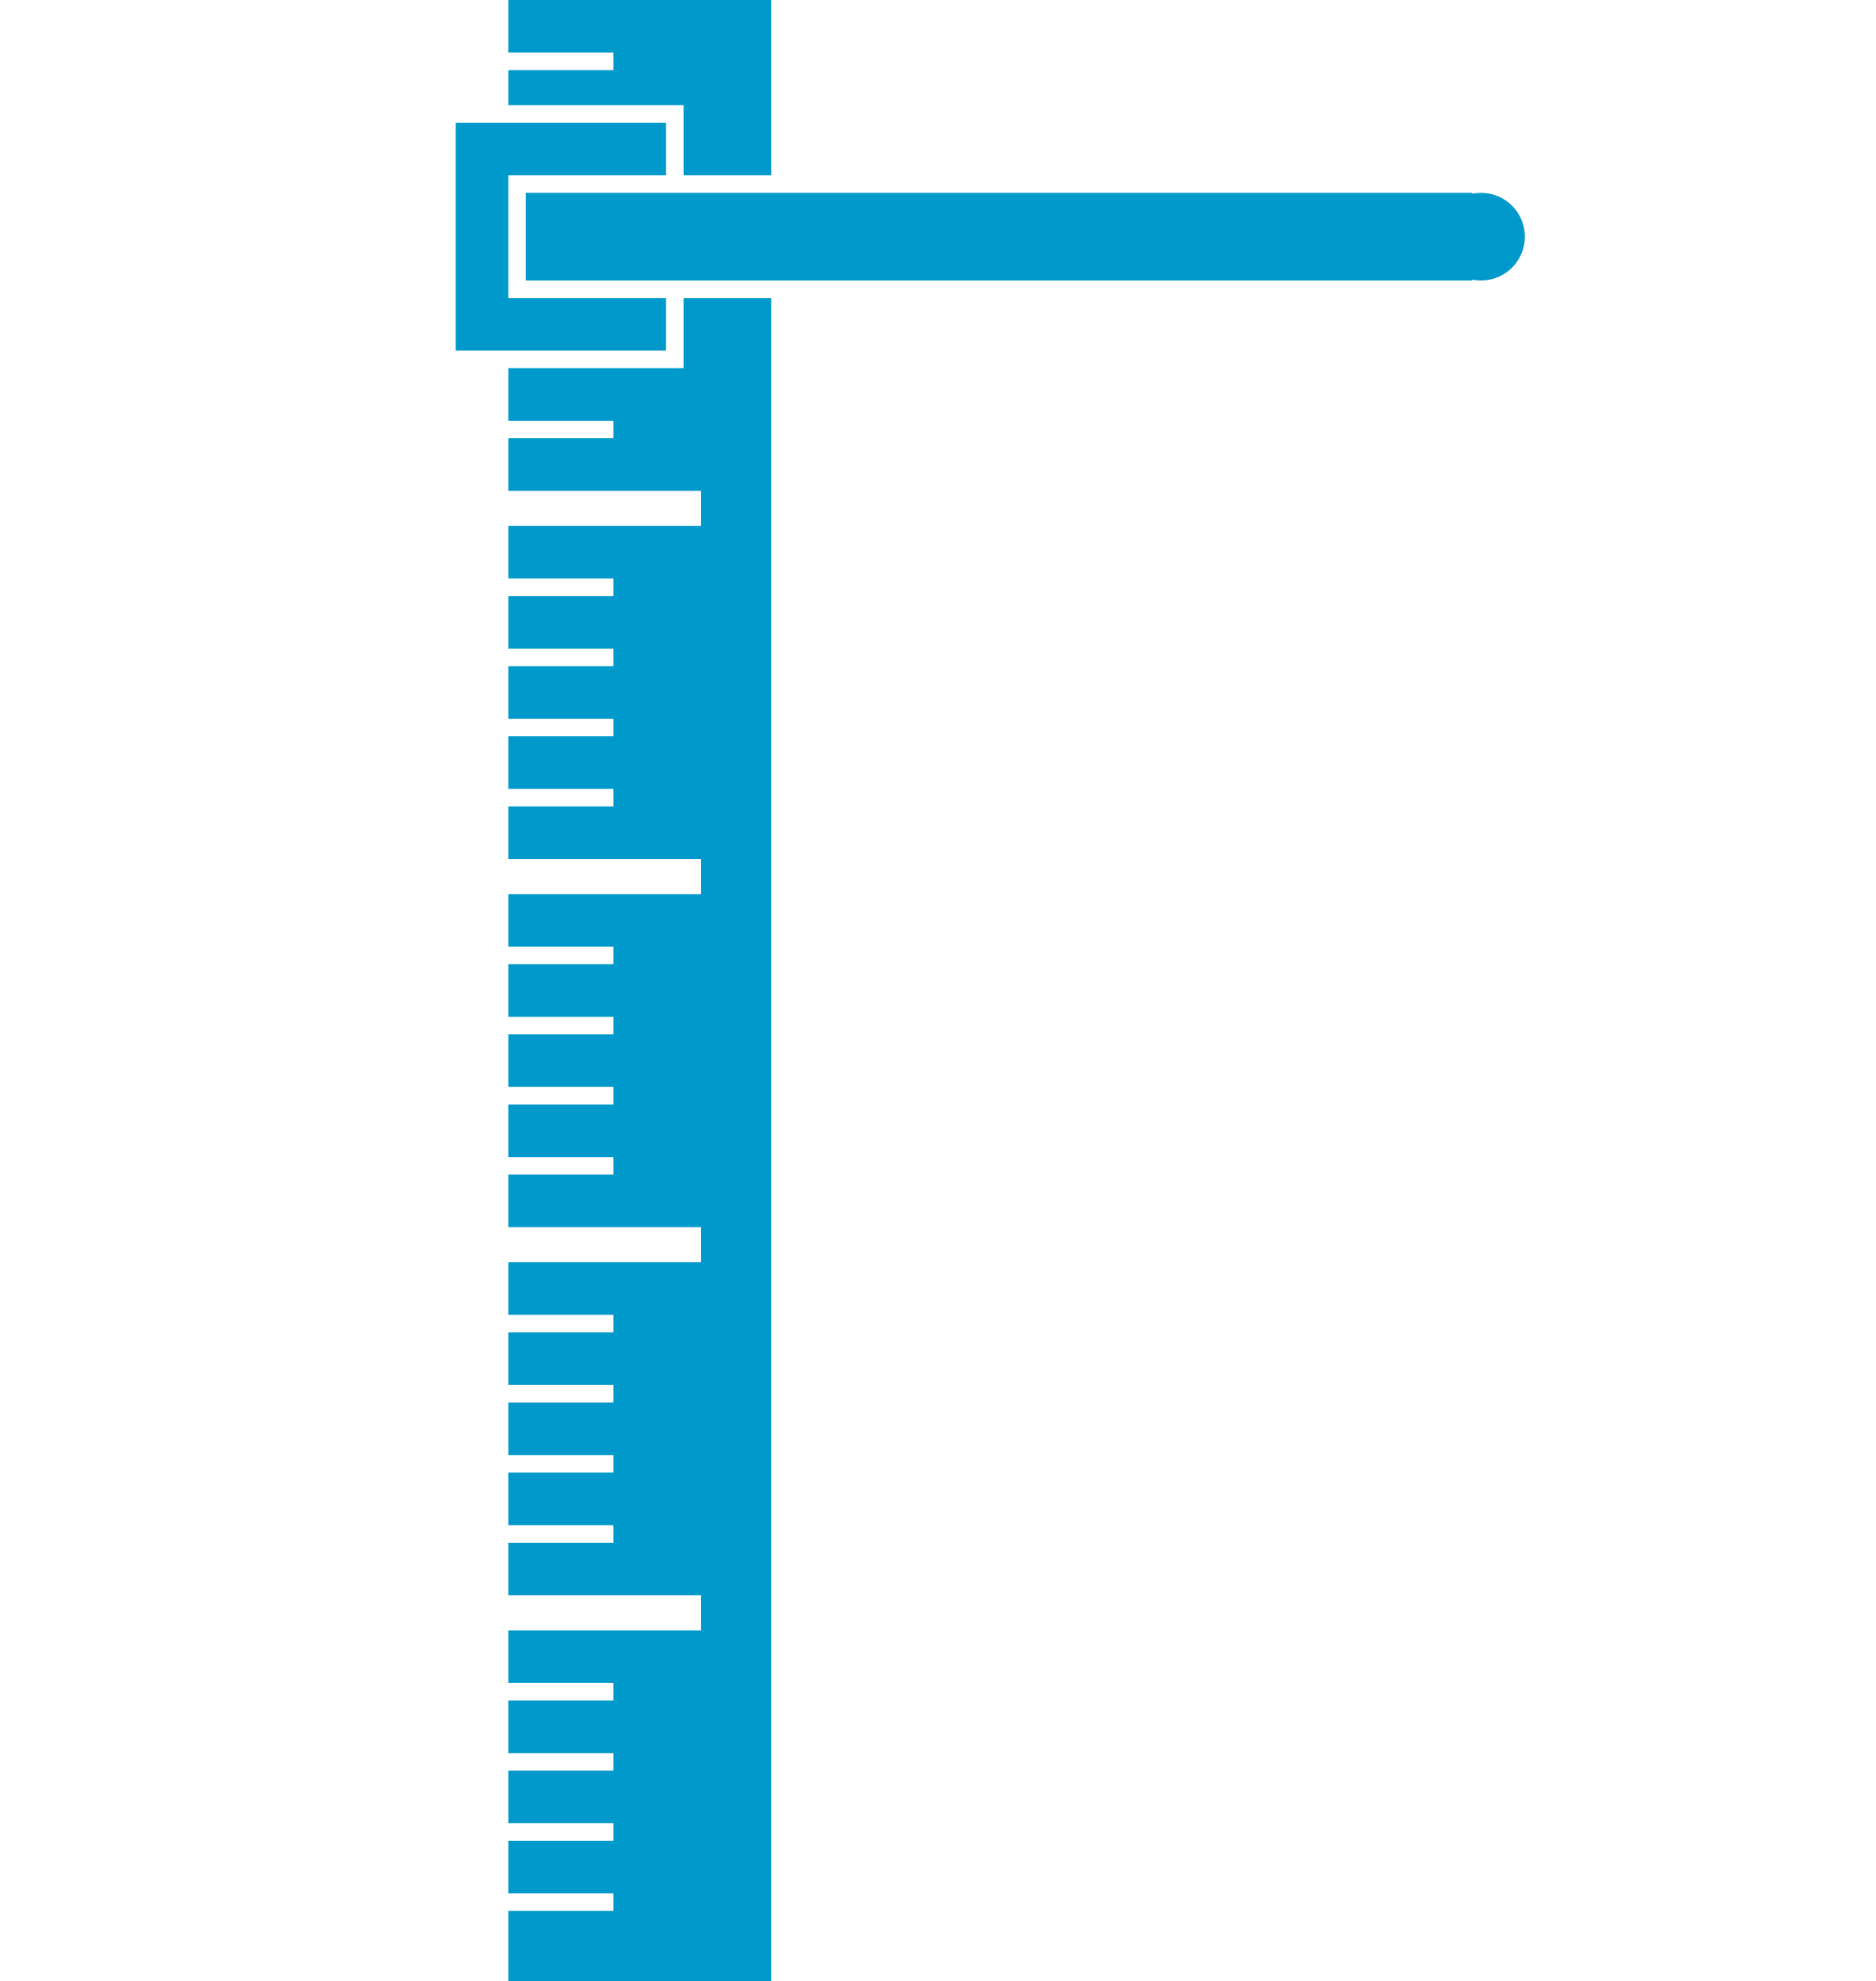
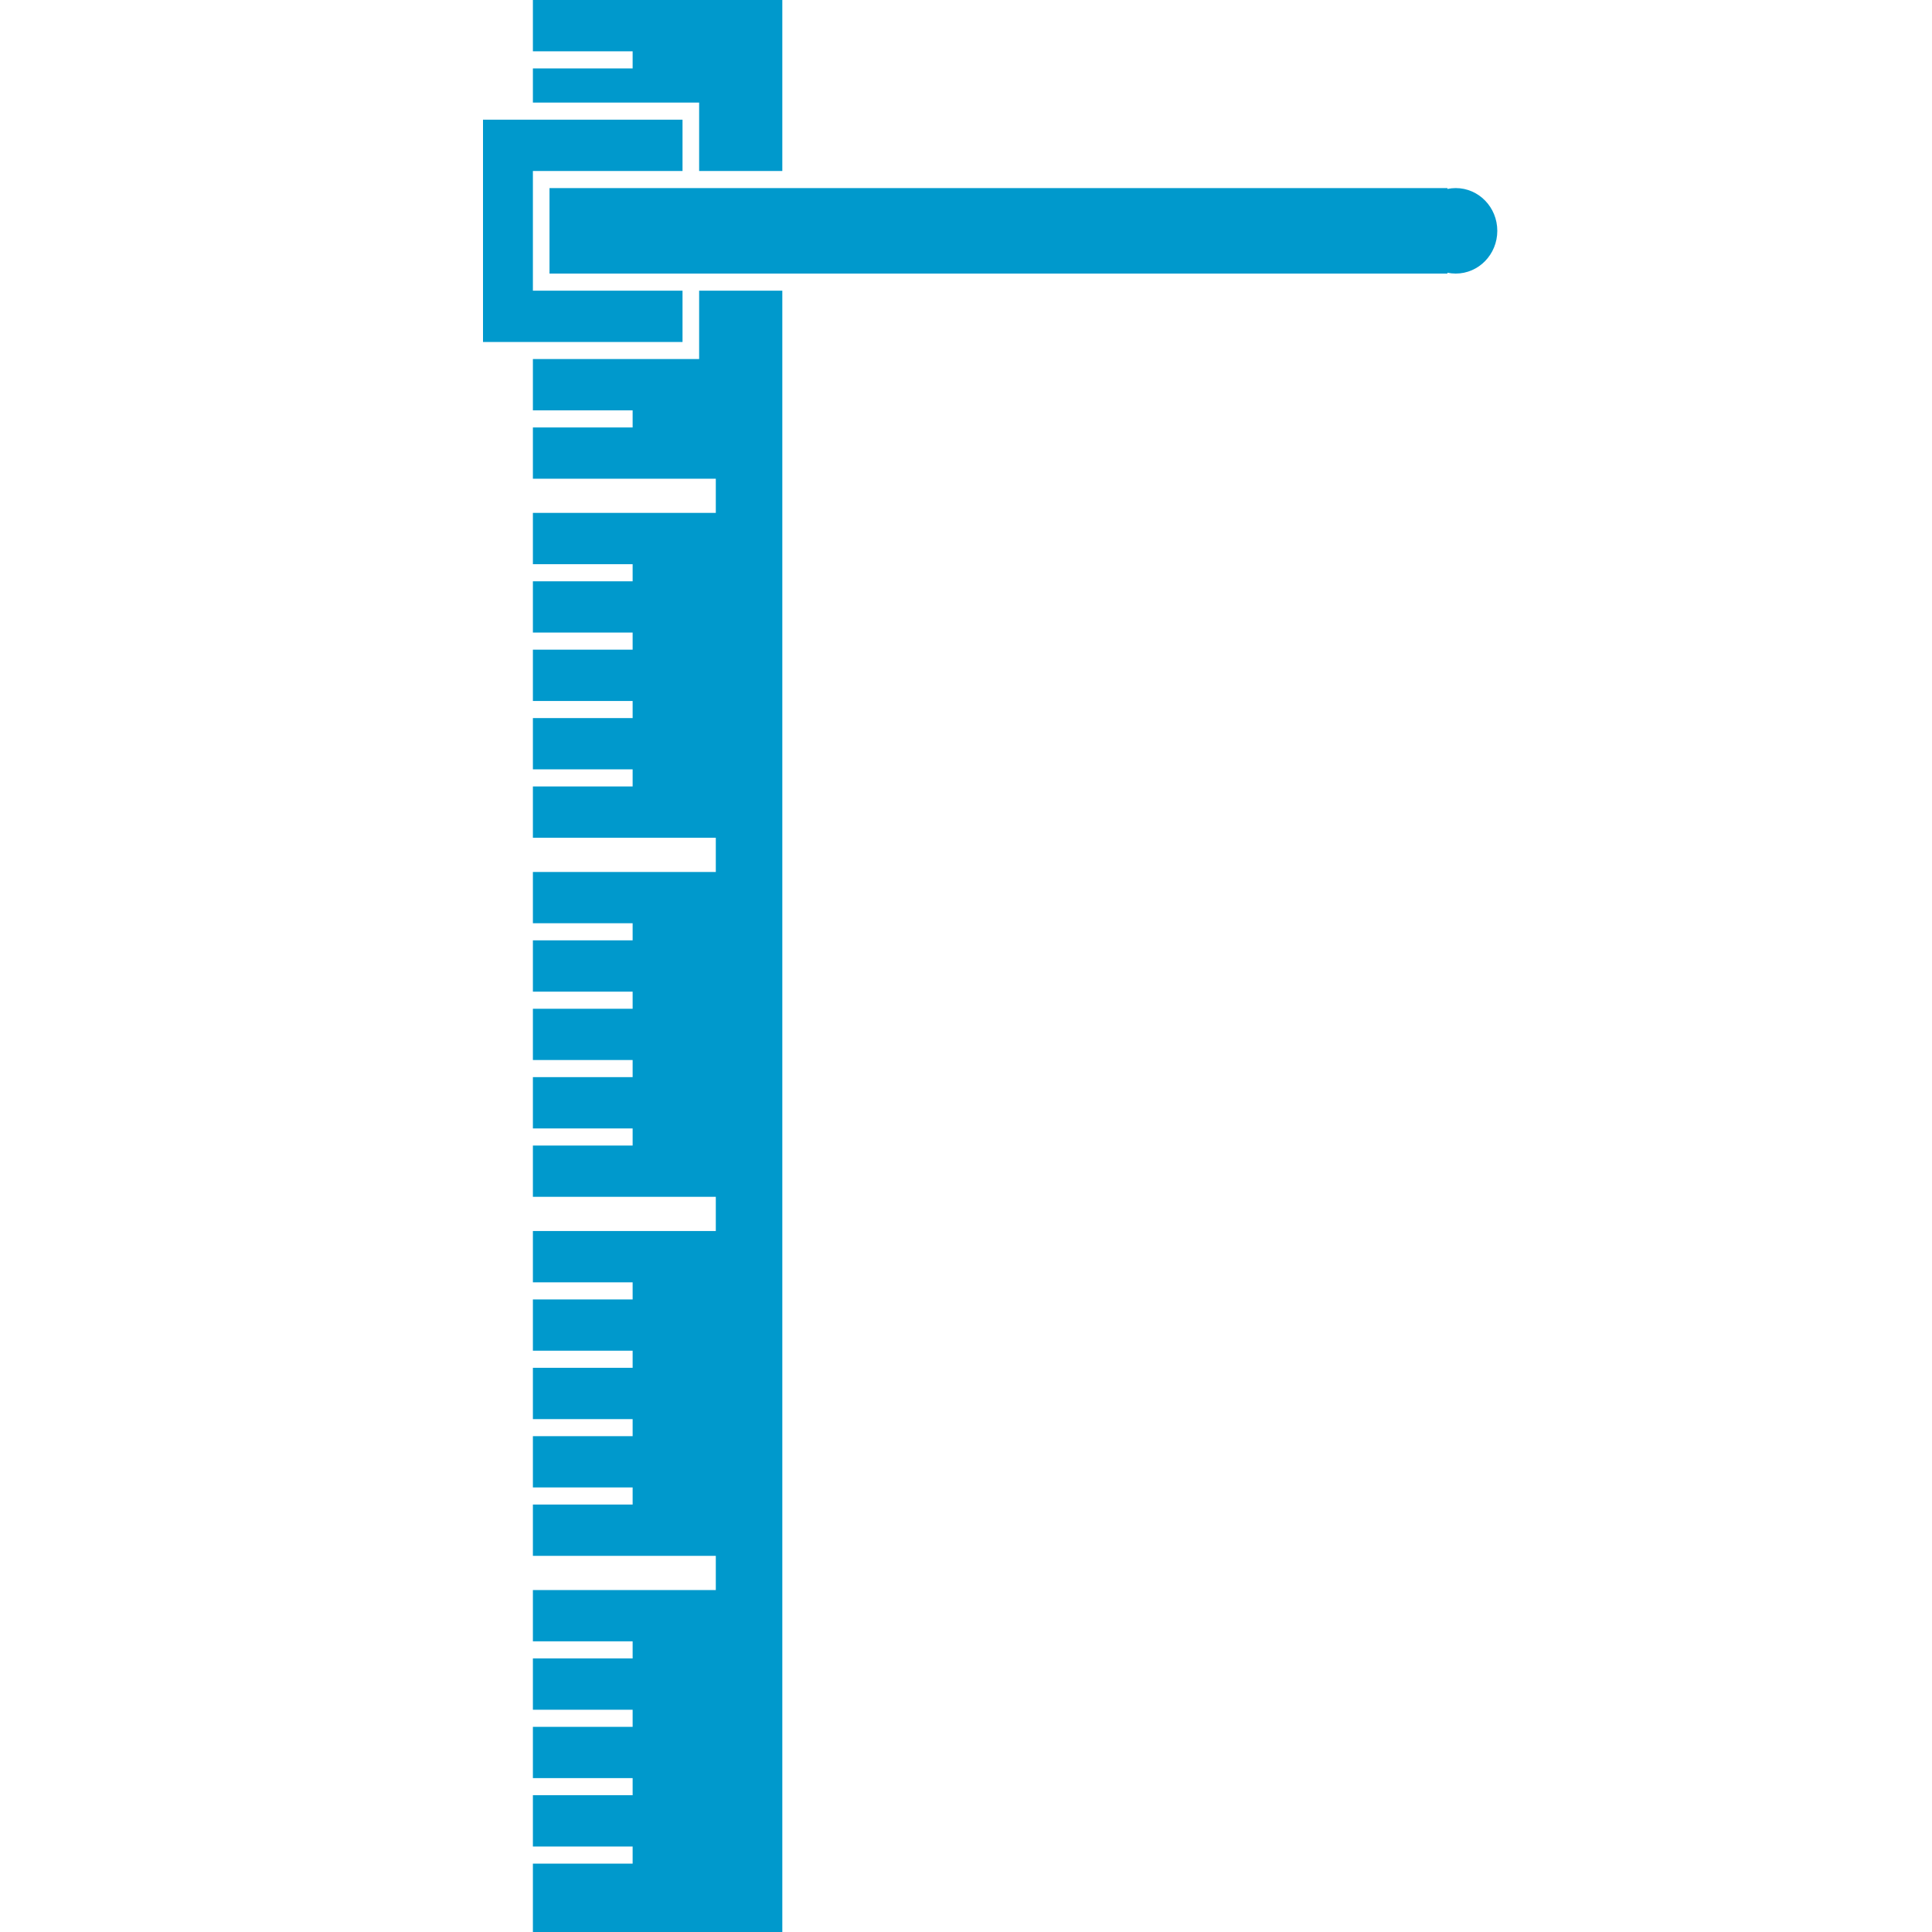
- <svg xmlns="http://www.w3.org/2000/svg" version="1.1" baseProfile="full" width="107px" height="113px" viewBox="0 0 107 113">
-   <path fill-rule="evenodd" fill="rgb( 0, 153, 204 )" d="M84.500,16.000 C84.329,16.000 84.162,15.983 84.000,15.950 C84.000,15.950 84.000,16.000 84.000,16.000 C84.000,16.000 30.000,16.000 30.000,16.000 C30.000,16.000 30.000,11.000 30.000,11.000 C30.000,11.000 84.000,11.000 84.000,11.000 C84.000,11.000 84.000,11.050 84.000,11.050 C84.162,11.017 84.329,11.000 84.500,11.000 C85.881,11.000 87.000,12.119 87.000,13.500 C87.000,14.881 85.881,16.000 84.500,16.000 ZM39.000,6.000 C39.000,6.000 29.000,6.000 29.000,6.000 C29.000,6.000 29.000,4.000 29.000,4.000 C29.000,4.000 35.000,4.000 35.000,4.000 C35.000,4.000 35.000,3.000 35.000,3.000 C35.000,3.000 29.000,3.000 29.000,3.000 C29.000,3.000 29.000,-0.000 29.000,-0.000 C29.000,-0.000 44.000,-0.000 44.000,-0.000 C44.000,-0.000 44.000,10.000 44.000,10.000 C44.000,10.000 39.000,10.000 39.000,10.000 C39.000,10.000 39.000,6.000 39.000,6.000 ZM38.000,10.000 C38.000,10.000 29.000,10.000 29.000,10.000 C29.000,10.000 29.000,17.000 29.000,17.000 C29.000,17.000 38.000,17.000 38.000,17.000 C38.000,17.000 38.000,20.000 38.000,20.000 C38.000,20.000 26.000,20.000 26.000,20.000 C26.000,20.000 26.000,7.000 26.000,7.000 C26.000,7.000 38.000,7.000 38.000,7.000 C38.000,7.000 38.000,10.000 38.000,10.000 ZM39.000,17.000 C39.000,17.000 44.000,17.000 44.000,17.000 C44.000,17.000 44.000,113.000 44.000,113.000 C44.000,113.000 29.000,113.000 29.000,113.000 C29.000,113.000 29.000,109.000 29.000,109.000 C29.000,109.000 35.000,109.000 35.000,109.000 C35.000,109.000 35.000,108.000 35.000,108.000 C35.000,108.000 29.000,108.000 29.000,108.000 C29.000,108.000 29.000,105.000 29.000,105.000 C29.000,105.000 35.000,105.000 35.000,105.000 C35.000,105.000 35.000,104.000 35.000,104.000 C35.000,104.000 29.000,104.000 29.000,104.000 C29.000,104.000 29.000,101.000 29.000,101.000 C29.000,101.000 35.000,101.000 35.000,101.000 C35.000,101.000 35.000,100.000 35.000,100.000 C35.000,100.000 29.000,100.000 29.000,100.000 C29.000,100.000 29.000,97.000 29.000,97.000 C29.000,97.000 35.000,97.000 35.000,97.000 C35.000,97.000 35.000,96.000 35.000,96.000 C35.000,96.000 29.000,96.000 29.000,96.000 C29.000,96.000 29.000,93.000 29.000,93.000 C29.000,93.000 40.000,93.000 40.000,93.000 C40.000,93.000 40.000,91.000 40.000,91.000 C40.000,91.000 29.000,91.000 29.000,91.000 C29.000,91.000 29.000,88.000 29.000,88.000 C29.000,88.000 35.000,88.000 35.000,88.000 C35.000,88.000 35.000,87.000 35.000,87.000 C35.000,87.000 29.000,87.000 29.000,87.000 C29.000,87.000 29.000,84.000 29.000,84.000 C29.000,84.000 35.000,84.000 35.000,84.000 C35.000,84.000 35.000,83.000 35.000,83.000 C35.000,83.000 29.000,83.000 29.000,83.000 C29.000,83.000 29.000,80.000 29.000,80.000 C29.000,80.000 35.000,80.000 35.000,80.000 C35.000,80.000 35.000,79.000 35.000,79.000 C35.000,79.000 29.000,79.000 29.000,79.000 C29.000,79.000 29.000,76.000 29.000,76.000 C29.000,76.000 35.000,76.000 35.000,76.000 C35.000,76.000 35.000,75.000 35.000,75.000 C35.000,75.000 29.000,75.000 29.000,75.000 C29.000,75.000 29.000,72.000 29.000,72.000 C29.000,72.000 40.000,72.000 40.000,72.000 C40.000,72.000 40.000,70.000 40.000,70.000 C40.000,70.000 29.000,70.000 29.000,70.000 C29.000,70.000 29.000,67.000 29.000,67.000 C29.000,67.000 35.000,67.000 35.000,67.000 C35.000,67.000 35.000,66.000 35.000,66.000 C35.000,66.000 29.000,66.000 29.000,66.000 C29.000,66.000 29.000,63.000 29.000,63.000 C29.000,63.000 35.000,63.000 35.000,63.000 C35.000,63.000 35.000,62.000 35.000,62.000 C35.000,62.000 29.000,62.000 29.000,62.000 C29.000,62.000 29.000,59.000 29.000,59.000 C29.000,59.000 35.000,59.000 35.000,59.000 C35.000,59.000 35.000,58.000 35.000,58.000 C35.000,58.000 29.000,58.000 29.000,58.000 C29.000,58.000 29.000,55.000 29.000,55.000 C29.000,55.000 35.000,55.000 35.000,55.000 C35.000,55.000 35.000,54.000 35.000,54.000 C35.000,54.000 29.000,54.000 29.000,54.000 C29.000,54.000 29.000,51.000 29.000,51.000 C29.000,51.000 40.000,51.000 40.000,51.000 C40.000,51.000 40.000,49.000 40.000,49.000 C40.000,49.000 29.000,49.000 29.000,49.000 C29.000,49.000 29.000,46.000 29.000,46.000 C29.000,46.000 35.000,46.000 35.000,46.000 C35.000,46.000 35.000,45.000 35.000,45.000 C35.000,45.000 29.000,45.000 29.000,45.000 C29.000,45.000 29.000,42.000 29.000,42.000 C29.000,42.000 35.000,42.000 35.000,42.000 C35.000,42.000 35.000,41.000 35.000,41.000 C35.000,41.000 29.000,41.000 29.000,41.000 C29.000,41.000 29.000,38.000 29.000,38.000 C29.000,38.000 35.000,38.000 35.000,38.000 C35.000,38.000 35.000,37.000 35.000,37.000 C35.000,37.000 29.000,37.000 29.000,37.000 C29.000,37.000 29.000,34.000 29.000,34.000 C29.000,34.000 35.000,34.000 35.000,34.000 C35.000,34.000 35.000,33.000 35.000,33.000 C35.000,33.000 29.000,33.000 29.000,33.000 C29.000,33.000 29.000,30.000 29.000,30.000 C29.000,30.000 40.000,30.000 40.000,30.000 C40.000,30.000 40.000,28.000 40.000,28.000 C40.000,28.000 29.000,28.000 29.000,28.000 C29.000,28.000 29.000,25.000 29.000,25.000 C29.000,25.000 35.000,25.000 35.000,25.000 C35.000,25.000 35.000,24.000 35.000,24.000 C35.000,24.000 29.000,24.000 29.000,24.000 C29.000,24.000 29.000,21.000 29.000,21.000 C29.000,21.000 39.000,21.000 39.000,21.000 C39.000,21.000 39.000,17.000 39.000,17.000 Z" />
+ <svg xmlns="http://www.w3.org/2000/svg" version="1.1" baseProfile="full" width="40px" height="40px" viewBox="0 0 40 40">
+   <path fill-rule="evenodd" fill="rgb( 0, 153, 204 )" d="M30.139,5.664 C30.080,5.664 30.023,5.658 29.967,5.646 C29.967,5.646 29.967,5.664 29.967,5.664 C29.967,5.664 11.377,5.664 11.377,5.664 C11.377,5.664 11.377,3.894 11.377,3.894 C11.377,3.894 29.967,3.894 29.967,3.894 C29.967,3.894 29.967,3.912 29.967,3.912 C30.023,3.900 30.080,3.894 30.139,3.894 C30.615,3.894 31.000,4.290 31.000,4.779 C31.000,5.267 30.615,5.664 30.139,5.664 ZM14.475,2.124 C14.475,2.124 11.033,2.124 11.033,2.124 C11.033,2.124 11.033,1.416 11.033,1.416 C11.033,1.416 13.098,1.416 13.098,1.416 C13.098,1.416 13.098,1.062 13.098,1.062 C13.098,1.062 11.033,1.062 11.033,1.062 C11.033,1.062 11.033,-0.000 11.033,-0.000 C11.033,-0.000 16.197,-0.000 16.197,-0.000 C16.197,-0.000 16.197,3.540 16.197,3.540 C16.197,3.540 14.475,3.540 14.475,3.540 C14.475,3.540 14.475,2.124 14.475,2.124 ZM14.131,3.540 C14.131,3.540 11.033,3.540 11.033,3.540 C11.033,3.540 11.033,6.018 11.033,6.018 C11.033,6.018 14.131,6.018 14.131,6.018 C14.131,6.018 14.131,7.080 14.131,7.080 C14.131,7.080 10.000,7.080 10.000,7.080 C10.000,7.080 10.000,2.478 10.000,2.478 C10.000,2.478 14.131,2.478 14.131,2.478 C14.131,2.478 14.131,3.540 14.131,3.540 ZM14.475,6.018 C14.475,6.018 16.197,6.018 16.197,6.018 C16.197,6.018 16.197,40.000 16.197,40.000 C16.197,40.000 11.033,40.000 11.033,40.000 C11.033,40.000 11.033,38.584 11.033,38.584 C11.033,38.584 13.098,38.584 13.098,38.584 C13.098,38.584 13.098,38.230 13.098,38.230 C13.098,38.230 11.033,38.230 11.033,38.230 C11.033,38.230 11.033,37.168 11.033,37.168 C11.033,37.168 13.098,37.168 13.098,37.168 C13.098,37.168 13.098,36.814 13.098,36.814 C13.098,36.814 11.033,36.814 11.033,36.814 C11.033,36.814 11.033,35.752 11.033,35.752 C11.033,35.752 13.098,35.752 13.098,35.752 C13.098,35.752 13.098,35.398 13.098,35.398 C13.098,35.398 11.033,35.398 11.033,35.398 C11.033,35.398 11.033,34.336 11.033,34.336 C11.033,34.336 13.098,34.336 13.098,34.336 C13.098,34.336 13.098,33.982 13.098,33.982 C13.098,33.982 11.033,33.982 11.033,33.982 C11.033,33.982 11.033,32.920 11.033,32.920 C11.033,32.920 14.820,32.920 14.820,32.920 C14.820,32.920 14.820,32.212 14.820,32.212 C14.820,32.212 11.033,32.212 11.033,32.212 C11.033,32.212 11.033,31.150 11.033,31.150 C11.033,31.150 13.098,31.150 13.098,31.150 C13.098,31.150 13.098,30.796 13.098,30.796 C13.098,30.796 11.033,30.796 11.033,30.796 C11.033,30.796 11.033,29.734 11.033,29.734 C11.033,29.734 13.098,29.734 13.098,29.734 C13.098,29.734 13.098,29.381 13.098,29.381 C13.098,29.381 11.033,29.381 11.033,29.381 C11.033,29.381 11.033,28.319 11.033,28.319 C11.033,28.319 13.098,28.319 13.098,28.319 C13.098,28.319 13.098,27.965 13.098,27.965 C13.098,27.965 11.033,27.965 11.033,27.965 C11.033,27.965 11.033,26.903 11.033,26.903 C11.033,26.903 13.098,26.903 13.098,26.903 C13.098,26.903 13.098,26.549 13.098,26.549 C13.098,26.549 11.033,26.549 11.033,26.549 C11.033,26.549 11.033,25.487 11.033,25.487 C11.033,25.487 14.820,25.487 14.820,25.487 C14.820,25.487 14.820,24.779 14.820,24.779 C14.820,24.779 11.033,24.779 11.033,24.779 C11.033,24.779 11.033,23.717 11.033,23.717 C11.033,23.717 13.098,23.717 13.098,23.717 C13.098,23.717 13.098,23.363 13.098,23.363 C13.098,23.363 11.033,23.363 11.033,23.363 C11.033,23.363 11.033,22.301 11.033,22.301 C11.033,22.301 13.098,22.301 13.098,22.301 C13.098,22.301 13.098,21.947 13.098,21.947 C13.098,21.947 11.033,21.947 11.033,21.947 C11.033,21.947 11.033,20.885 11.033,20.885 C11.033,20.885 13.098,20.885 13.098,20.885 C13.098,20.885 13.098,20.531 13.098,20.531 C13.098,20.531 11.033,20.531 11.033,20.531 C11.033,20.531 11.033,19.469 11.033,19.469 C11.033,19.469 13.098,19.469 13.098,19.469 C13.098,19.469 13.098,19.115 13.098,19.115 C13.098,19.115 11.033,19.115 11.033,19.115 C11.033,19.115 11.033,18.053 11.033,18.053 C11.033,18.053 14.820,18.053 14.820,18.053 C14.820,18.053 14.820,17.345 14.820,17.345 C14.820,17.345 11.033,17.345 11.033,17.345 C11.033,17.345 11.033,16.283 11.033,16.283 C11.033,16.283 13.098,16.283 13.098,16.283 C13.098,16.283 13.098,15.929 13.098,15.929 C13.098,15.929 11.033,15.929 11.033,15.929 C11.033,15.929 11.033,14.867 11.033,14.867 C11.033,14.867 13.098,14.867 13.098,14.867 C13.098,14.867 13.098,14.513 13.098,14.513 C13.098,14.513 11.033,14.513 11.033,14.513 C11.033,14.513 11.033,13.451 11.033,13.451 C11.033,13.451 13.098,13.451 13.098,13.451 C13.098,13.451 13.098,13.097 13.098,13.097 C13.098,13.097 11.033,13.097 11.033,13.097 C11.033,13.097 11.033,12.035 11.033,12.035 C11.033,12.035 13.098,12.035 13.098,12.035 C13.098,12.035 13.098,11.681 13.098,11.681 C13.098,11.681 11.033,11.681 11.033,11.681 C11.033,11.681 11.033,10.619 11.033,10.619 C11.033,10.619 14.820,10.619 14.820,10.619 C14.820,10.619 14.820,9.911 14.820,9.911 C14.820,9.911 11.033,9.911 11.033,9.911 C11.033,9.911 11.033,8.850 11.033,8.850 C11.033,8.850 13.098,8.850 13.098,8.850 C13.098,8.850 13.098,8.496 13.098,8.496 C13.098,8.496 11.033,8.496 11.033,8.496 C11.033,8.496 11.033,7.434 11.033,7.434 C11.033,7.434 14.475,7.434 14.475,7.434 C14.475,7.434 14.475,6.018 14.475,6.018 Z" />
</svg>
